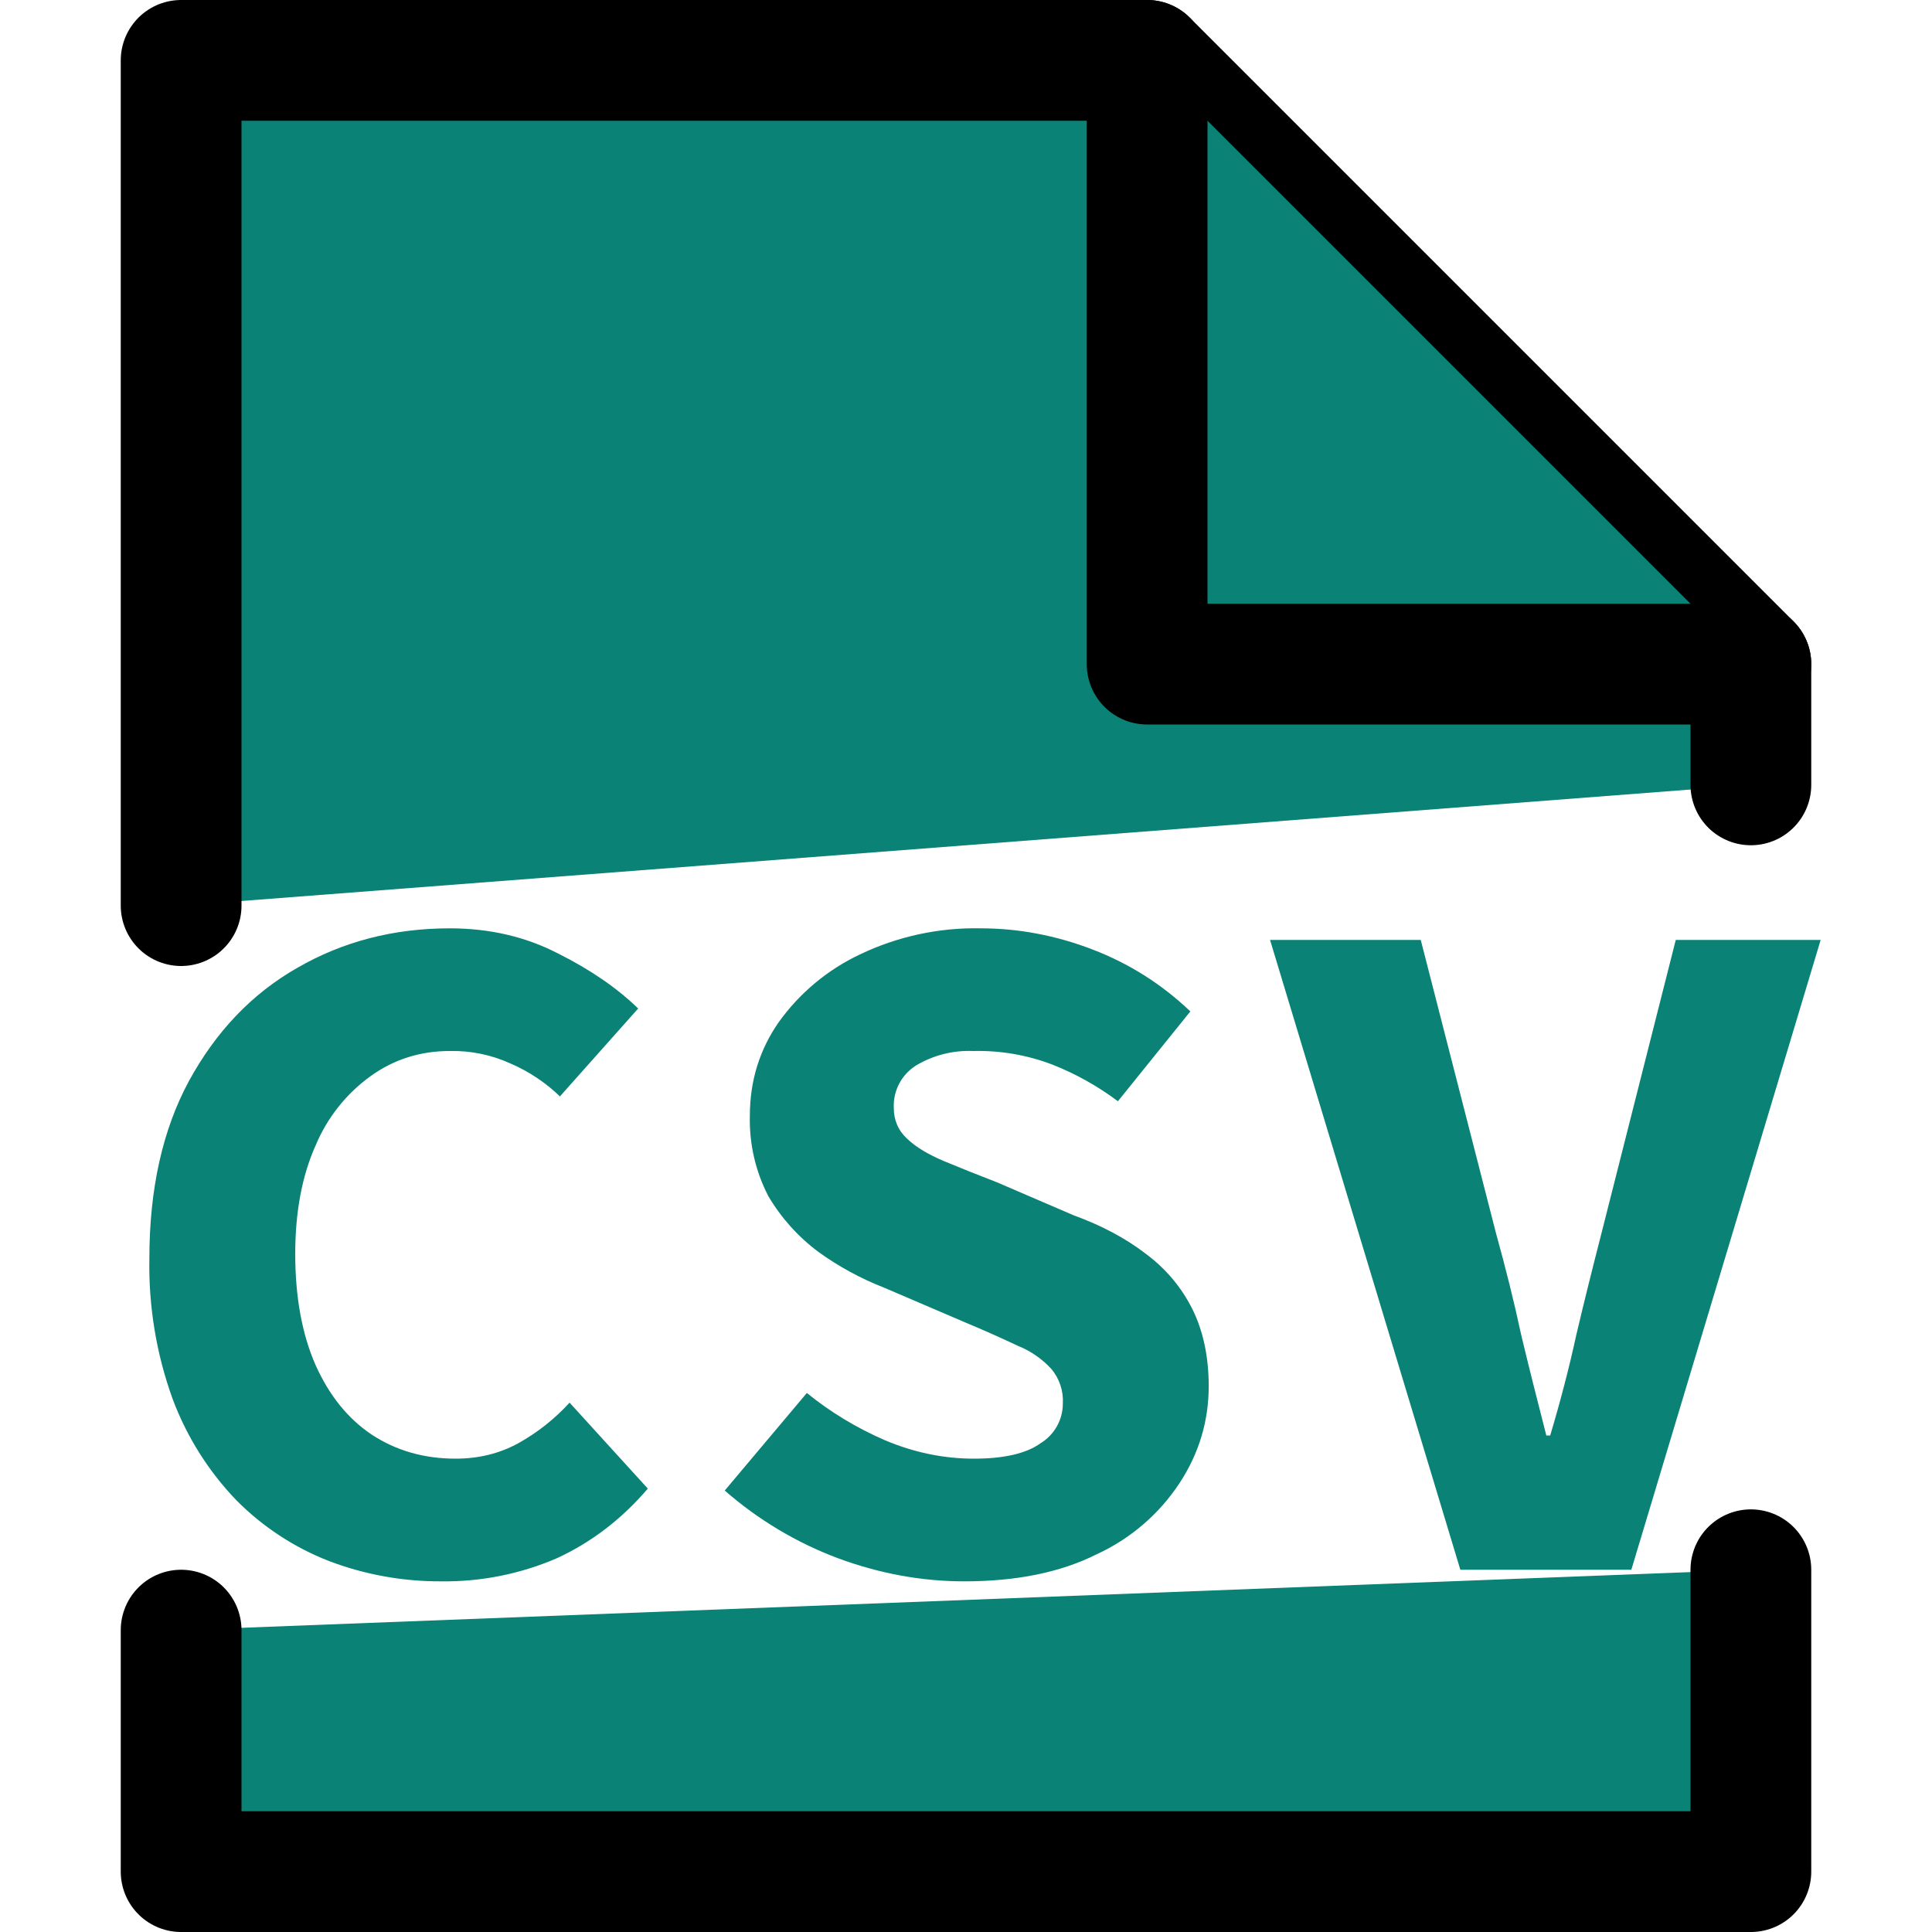
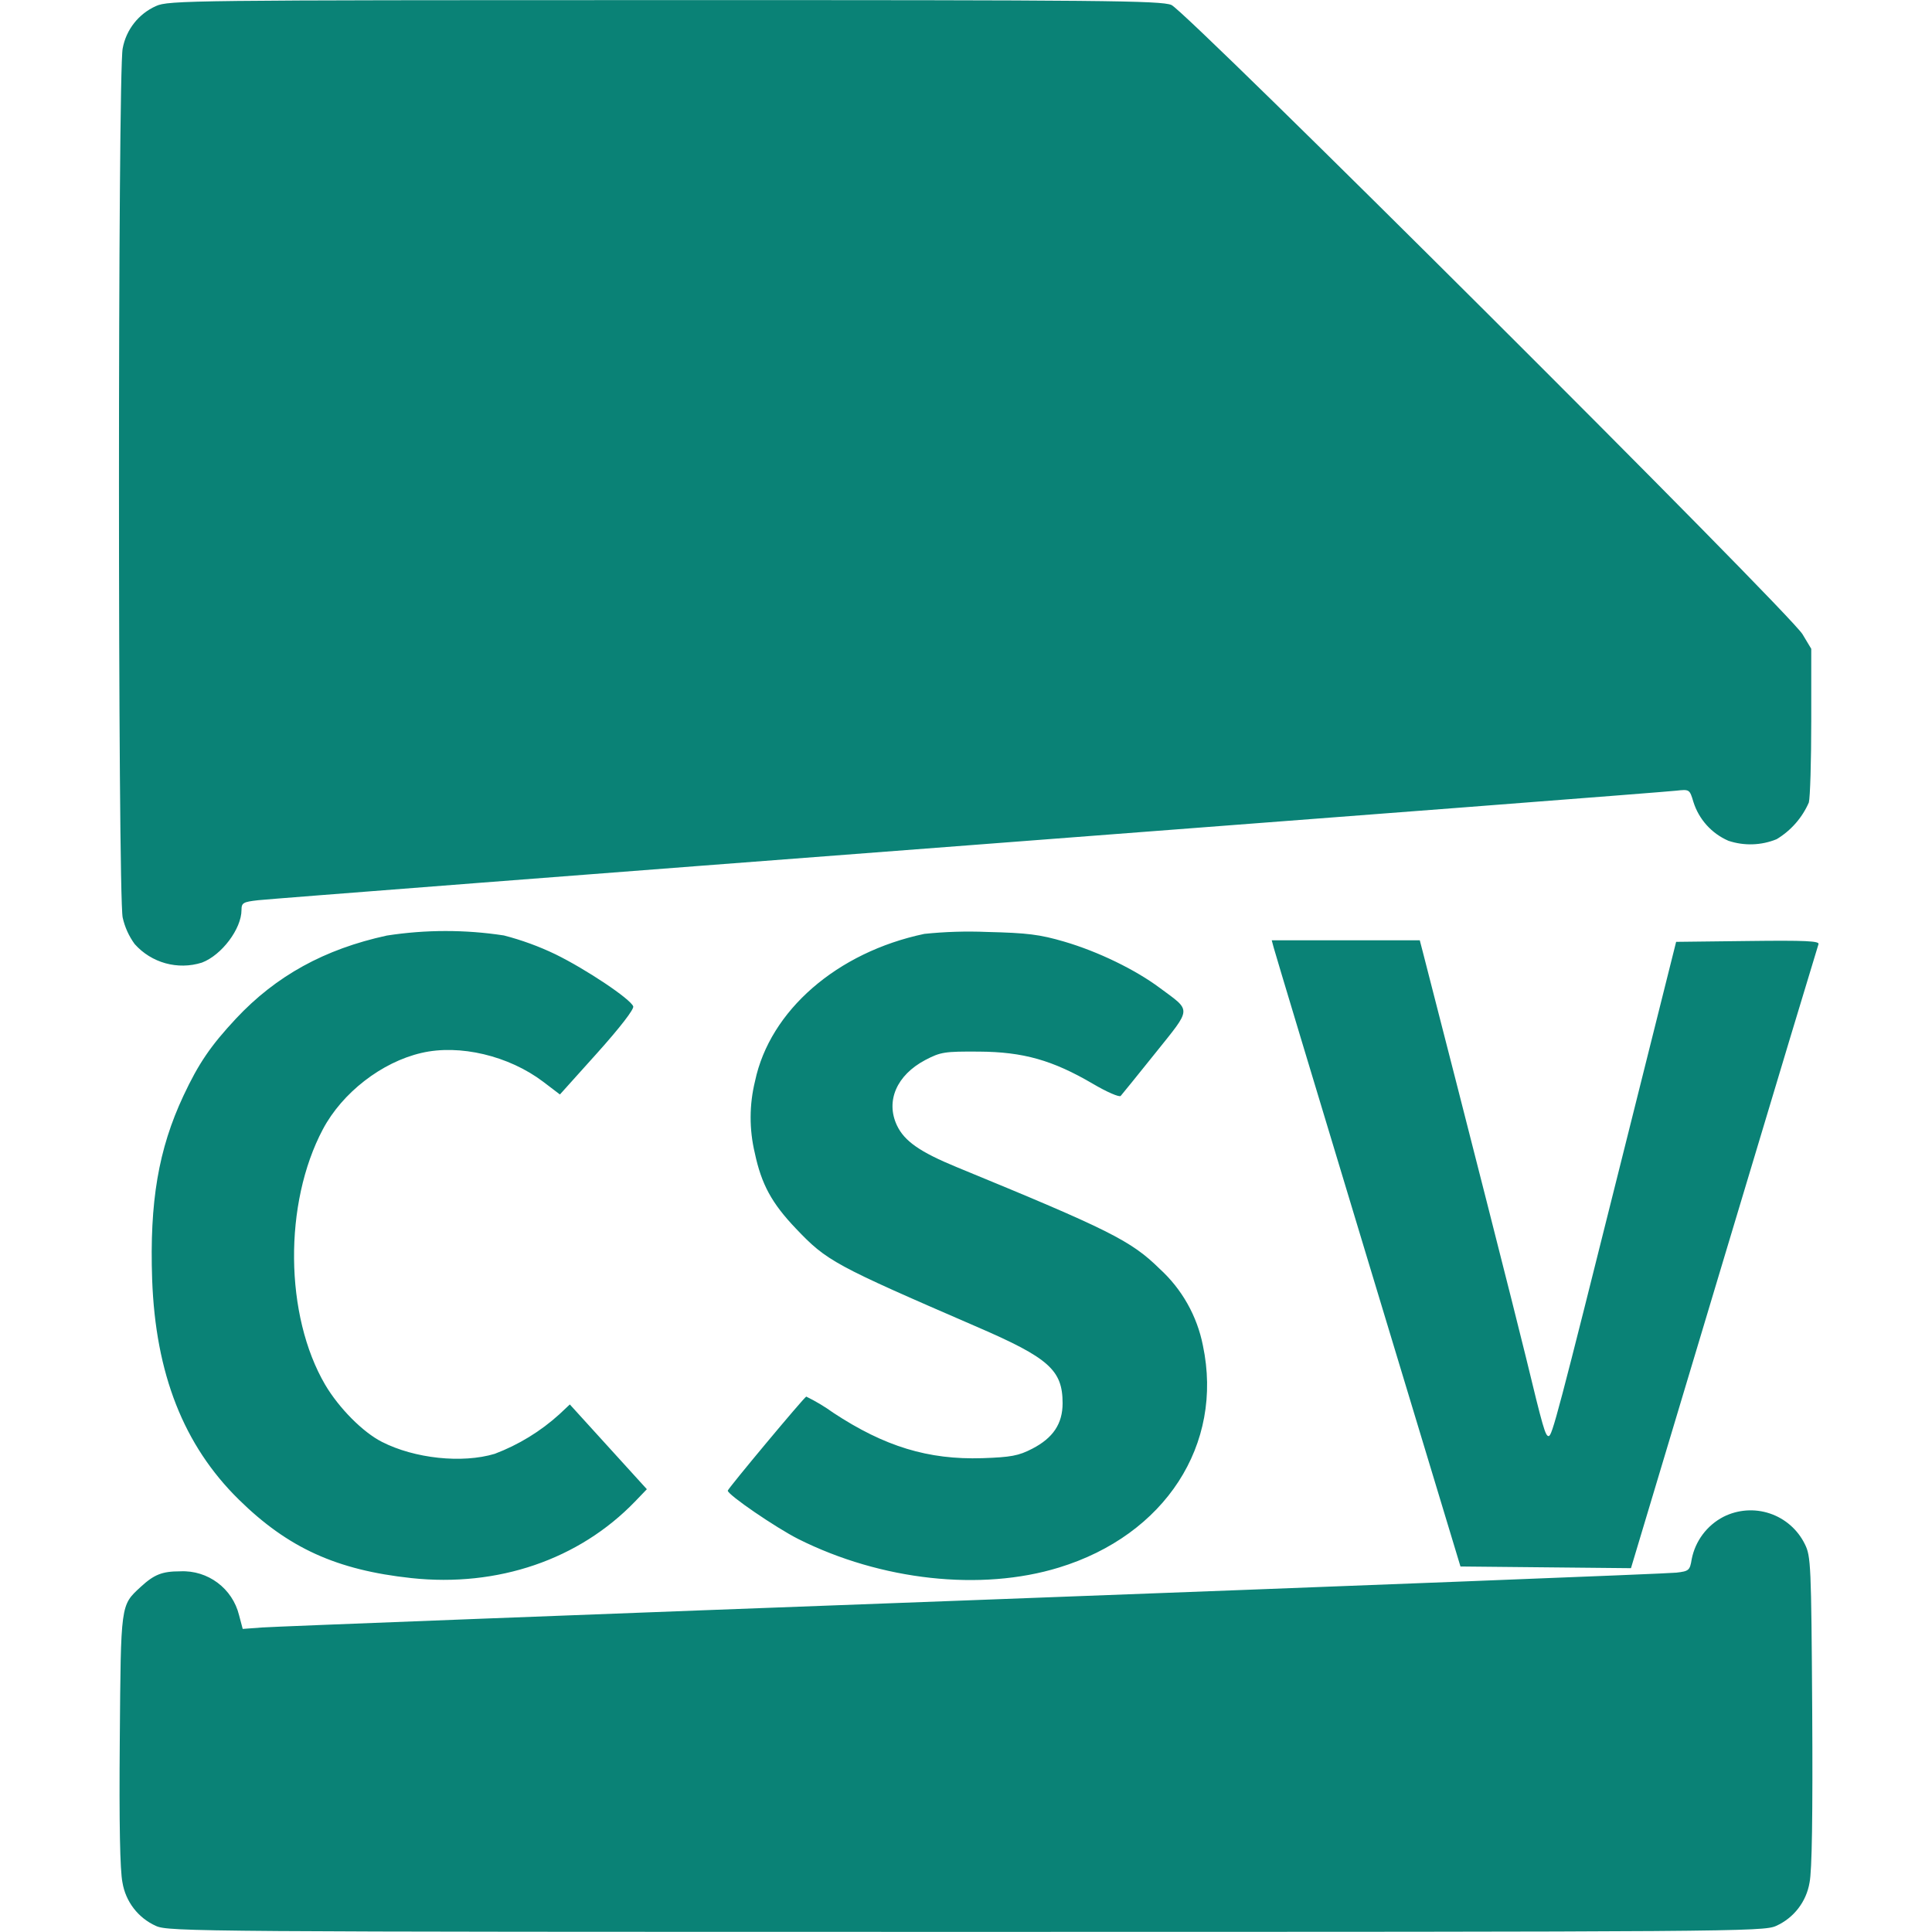
- <svg xmlns="http://www.w3.org/2000/svg" width="16" height="16" fill="#0A8276" viewBox="0 0 16 16">
-   <path stroke="currentColor" stroke-linecap="round" stroke-linejoin="round" d="M14.5 13v2.5h-13v-2M1.5 7.5v-7h8l5 5v1" />
-   <path stroke="currentColor" stroke-linecap="round" stroke-linejoin="round" d="M9.5.5v5h5" />
-   <path fill="#0A8276" d="M3.653 13.096a2.58 2.58 0 0 1-.928-.168 2.209 2.209 0 0 1-.768-.504 2.45 2.45 0 0 1-.528-.84 3.245 3.245 0 0 1-.192-1.16c0-.576.109-1.067.328-1.472.224-.41.522-.723.896-.936.378-.219.8-.328 1.264-.328.33 0 .629.07.896.208.266.133.488.285.664.456l-.648.728a1.365 1.365 0 0 0-.408-.272 1.15 1.15 0 0 0-.504-.104c-.246 0-.464.07-.656.208a1.35 1.35 0 0 0-.456.576c-.112.25-.168.55-.168.896 0 .357.056.664.168.92.112.25.266.443.464.576.202.133.434.2.696.2.192 0 .365-.043.52-.128a1.68 1.68 0 0 0 .424-.336l.648.712c-.214.25-.464.443-.752.576a2.338 2.338 0 0 1-.96.192ZM7.986 13.096c-.352 0-.702-.064-1.048-.192a3.055 3.055 0 0 1-.936-.56l.68-.808c.197.16.413.29.648.392.24.101.485.152.736.152.25 0 .434-.043.552-.128a.385.385 0 0 0 .184-.328.409.409 0 0 0-.096-.288.763.763 0 0 0-.28-.192 9.945 9.945 0 0 0-.432-.192l-.672-.288a2.448 2.448 0 0 1-.544-.296 1.57 1.57 0 0 1-.416-.464 1.372 1.372 0 0 1-.152-.664c0-.288.08-.547.24-.776a1.74 1.74 0 0 1 .672-.56 2.208 2.208 0 0 1 1-.216c.314 0 .624.059.928.176.304.117.573.288.808.512l-.6.744a2.324 2.324 0 0 0-.544-.304 1.721 1.721 0 0 0-.656-.112.85.85 0 0 0-.472.12.394.394 0 0 0-.184.352c0 .101.037.187.112.256.074.07.176.13.304.184.128.053.274.112.44.176l.632.272c.234.085.434.192.6.32.165.123.293.275.384.456.09.181.136.395.136.64 0 .288-.08.555-.24.8a1.642 1.642 0 0 1-.688.592c-.3.15-.664.224-1.096.224ZM12.094 13l-1.576-5.216h1.248l.624 2.432c.08.288.15.568.208.84.064.267.134.544.208.832h.032c.086-.288.158-.565.216-.832.064-.272.134-.552.208-.84l.616-2.432h1.2L13.51 13h-1.416Z" />
+ <svg xmlns="http://www.w3.org/2000/svg" width="16" height="16" fill="#0A8276">
+   <path d="M1.292.05a.479.479 0 0 0-.276.351c-.041.189-.041 7.009 0 7.198a.59.59 0 0 0 .099.219.531.531 0 0 0 .557.154c.164-.062.328-.28.328-.436 0-.059.013-.067.14-.081.077-.009 2.726-.214 5.887-.455 3.16-.241 5.796-.444 5.856-.452.108-.012.11-.011.141.093a.521.521 0 0 0 .29.322.575.575 0 0 0 .399-.013.664.664 0 0 0 .267-.304c.011-.04.02-.343.02-.673v-.6l-.072-.12c-.107-.18-5.102-5.16-5.227-5.212-.088-.036-.569-.041-4.2-.04-3.921 0-4.106.002-4.209.049m1.911 7.698c-.515.112-.917.333-1.249.688-.209.224-.309.37-.435.639-.207.442-.281.878-.259 1.52.028.782.261 1.375.718 1.824.407.4.808.583 1.428.65.716.077 1.389-.153 1.853-.634l.098-.102-.319-.351-.319-.351-.086.081a1.687 1.687 0 0 1-.536.328c-.27.081-.664.039-.934-.099-.158-.08-.356-.28-.47-.473-.336-.574-.345-1.502-.019-2.116.16-.302.487-.556.816-.632.316-.074.724.023 1.009.239l.138.105.311-.346c.187-.209.305-.361.296-.384-.024-.062-.389-.306-.644-.431a2.33 2.33 0 0 0-.427-.156 3.186 3.186 0 0 0-.97.001m4.452-.014c-.723.152-1.279.635-1.402 1.219a1.264 1.264 0 0 0-.002.596c.055.259.14.415.339.624.259.272.313.301 1.502.816.595.257.708.358.708.632 0 .17-.079.288-.252.377-.112.058-.176.07-.413.078-.447.014-.809-.096-1.234-.376a1.524 1.524 0 0 0-.224-.134c-.022.01-.65.763-.65.779.001.035.399.307.585.401.685.343 1.512.434 2.157.236.88-.269 1.366-1.019 1.193-1.839a1.165 1.165 0 0 0-.359-.636c-.236-.232-.414-.321-1.679-.841-.304-.125-.434-.215-.496-.346-.095-.202-.002-.416.234-.541.128-.067.16-.072.445-.07.367.002.61.071.943.266.115.068.219.113.231.101.012-.013.141-.173.288-.356.304-.38.301-.342.034-.54-.203-.151-.51-.3-.79-.382-.202-.059-.303-.072-.64-.08a3.582 3.582 0 0 0-.518.016m2.893.113c.008.033.36 1.2.781 2.593l.766 2.533.706.007.706.007.77-2.567c.423-1.412.776-2.582.783-2.601.01-.026-.11-.032-.583-.026l-.596.007-.444 1.773c-.539 2.155-.583 2.32-.612 2.32-.027 0-.046-.065-.188-.653-.085-.35-.496-1.966-.853-3.353l-.026-.1h-1.226l.016.06m3.724 4.715a.505.505 0 0 0-.262.35c-.015.093-.023.1-.127.112-.06.008-2.684.11-5.83.228-3.146.117-5.792.219-5.881.226l-.162.012-.03-.113a.478.478 0 0 0-.487-.364c-.151 0-.216.026-.329.13-.166.154-.163.133-.172 1.266-.006.695.002 1.083.022 1.18a.48.48 0 0 0 .278.361c.104.047.362.049 6.708.049s6.604-.002 6.708-.049a.48.48 0 0 0 .278-.36c.02-.097.027-.553.022-1.42-.008-1.215-.011-1.282-.061-1.382a.5.5 0 0 0-.675-.226" fill-rule="evenodd" />
</svg>
